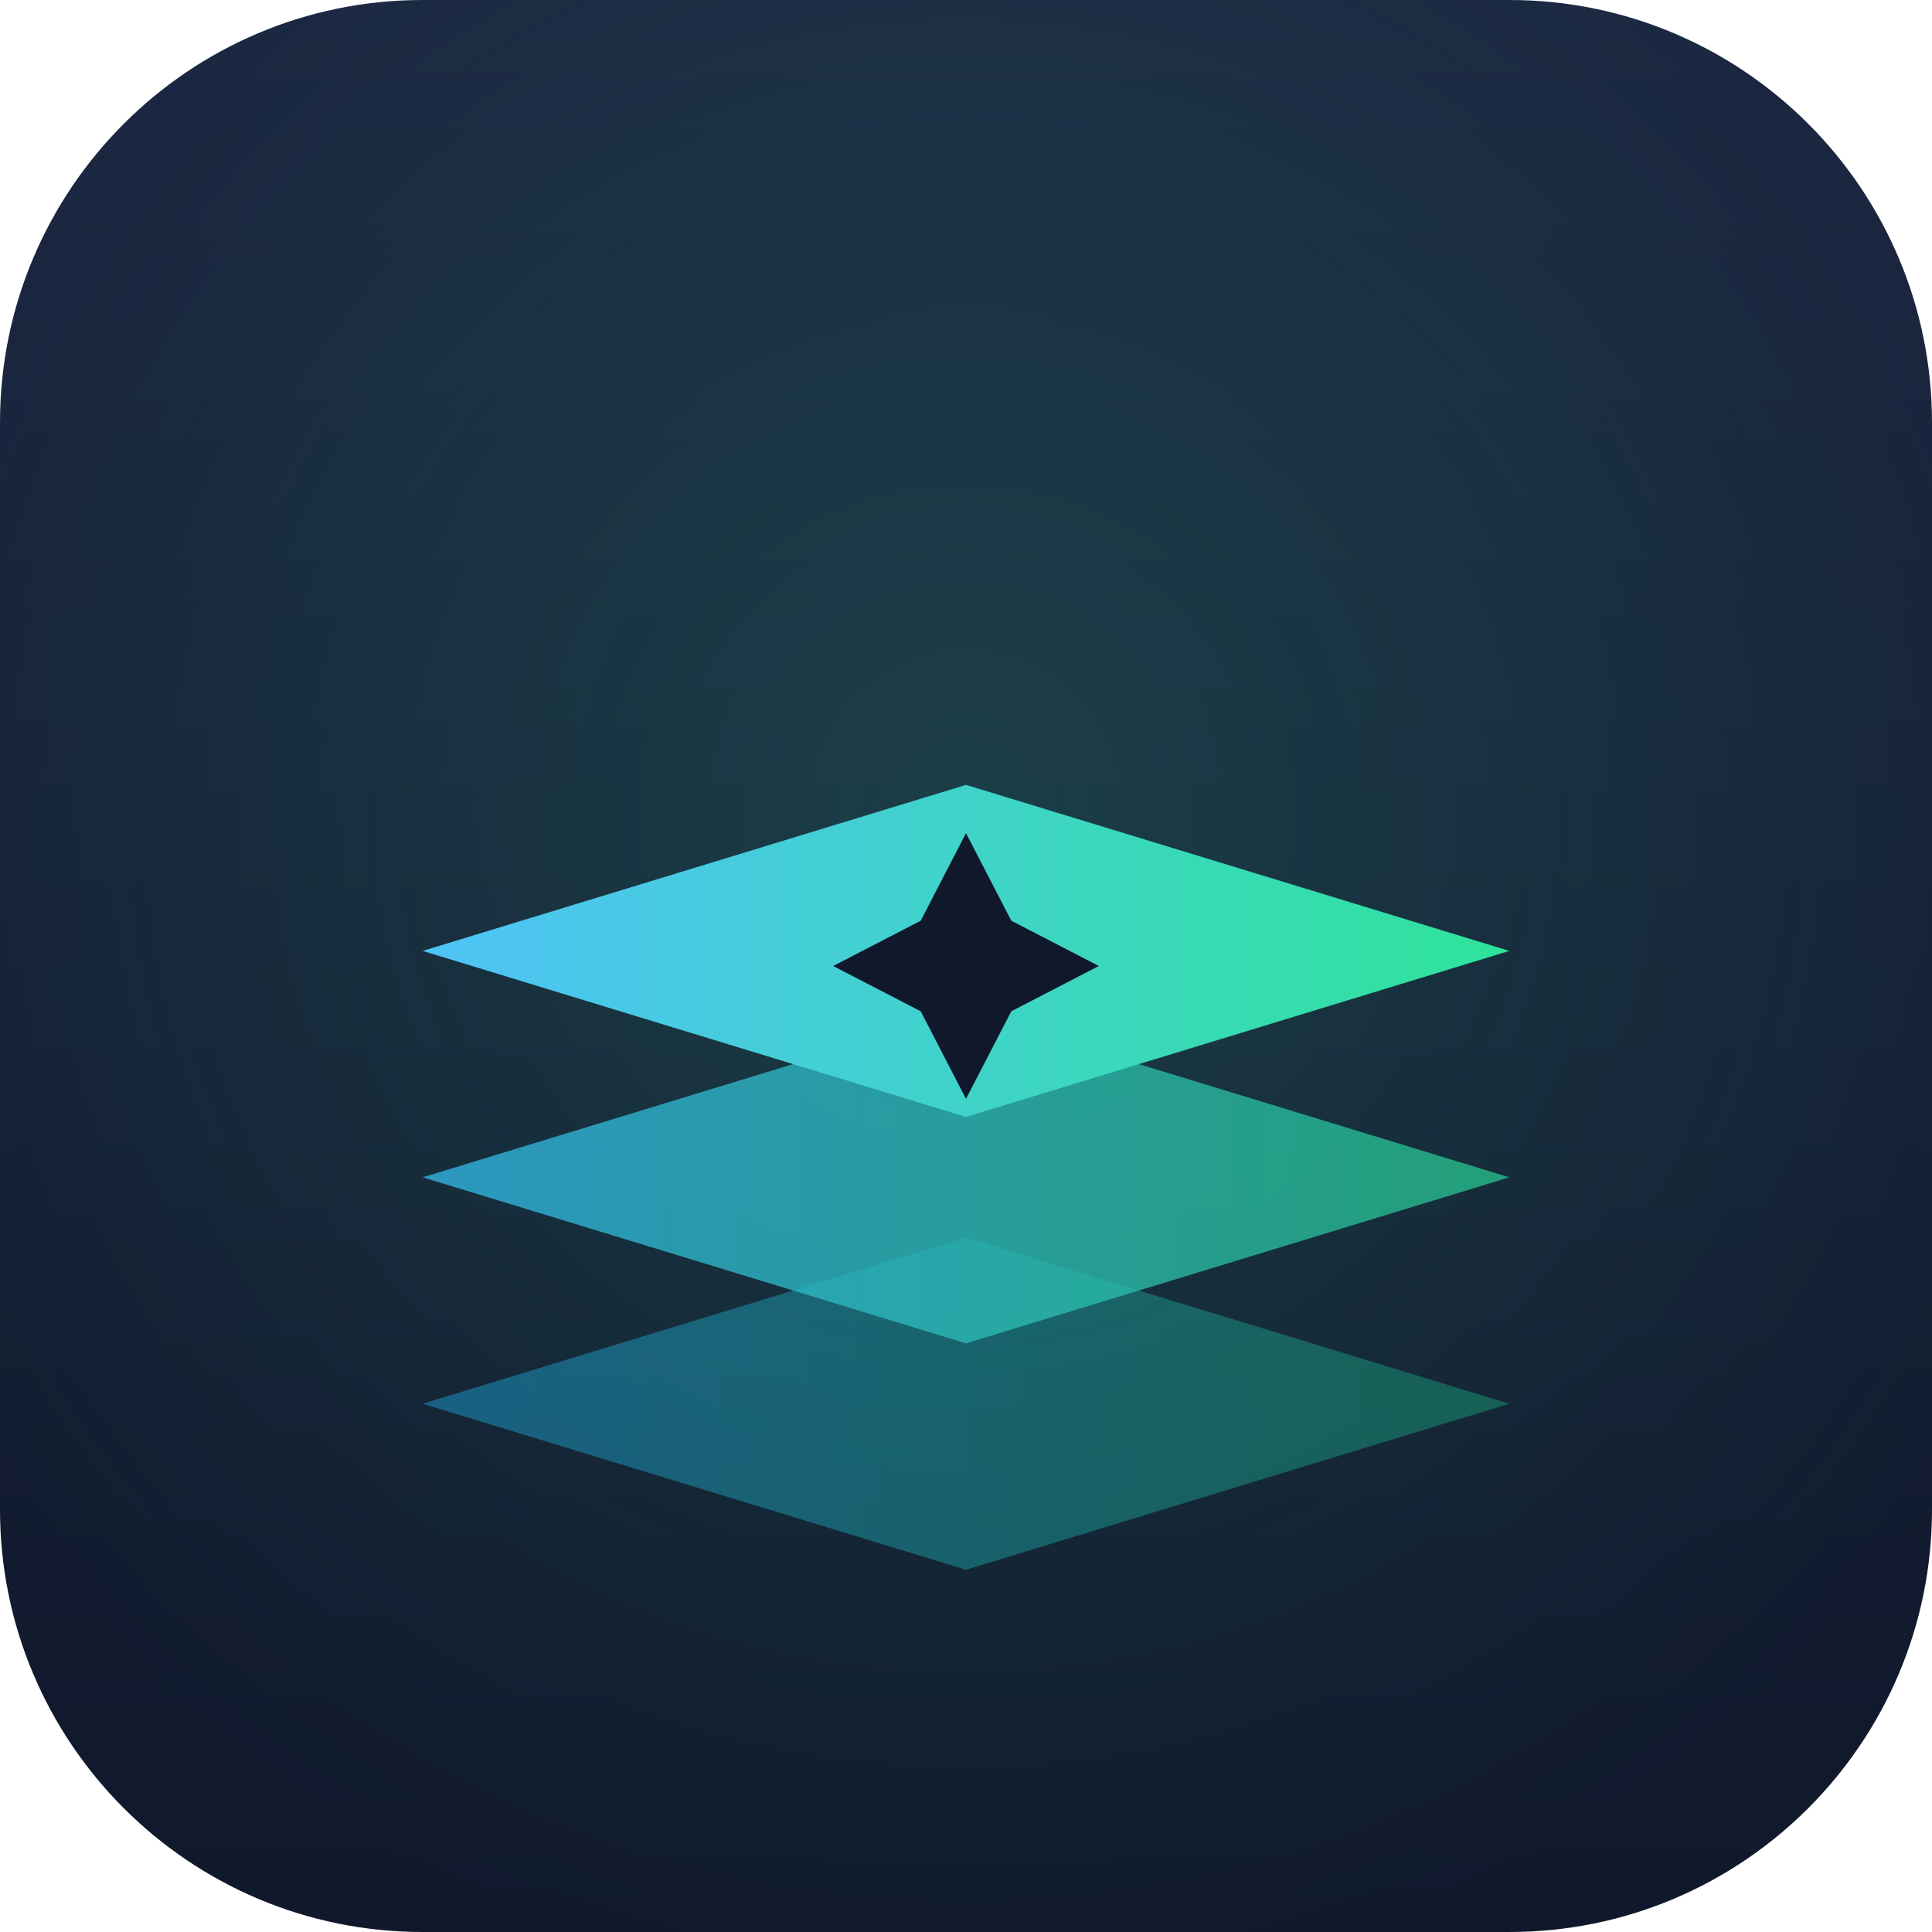
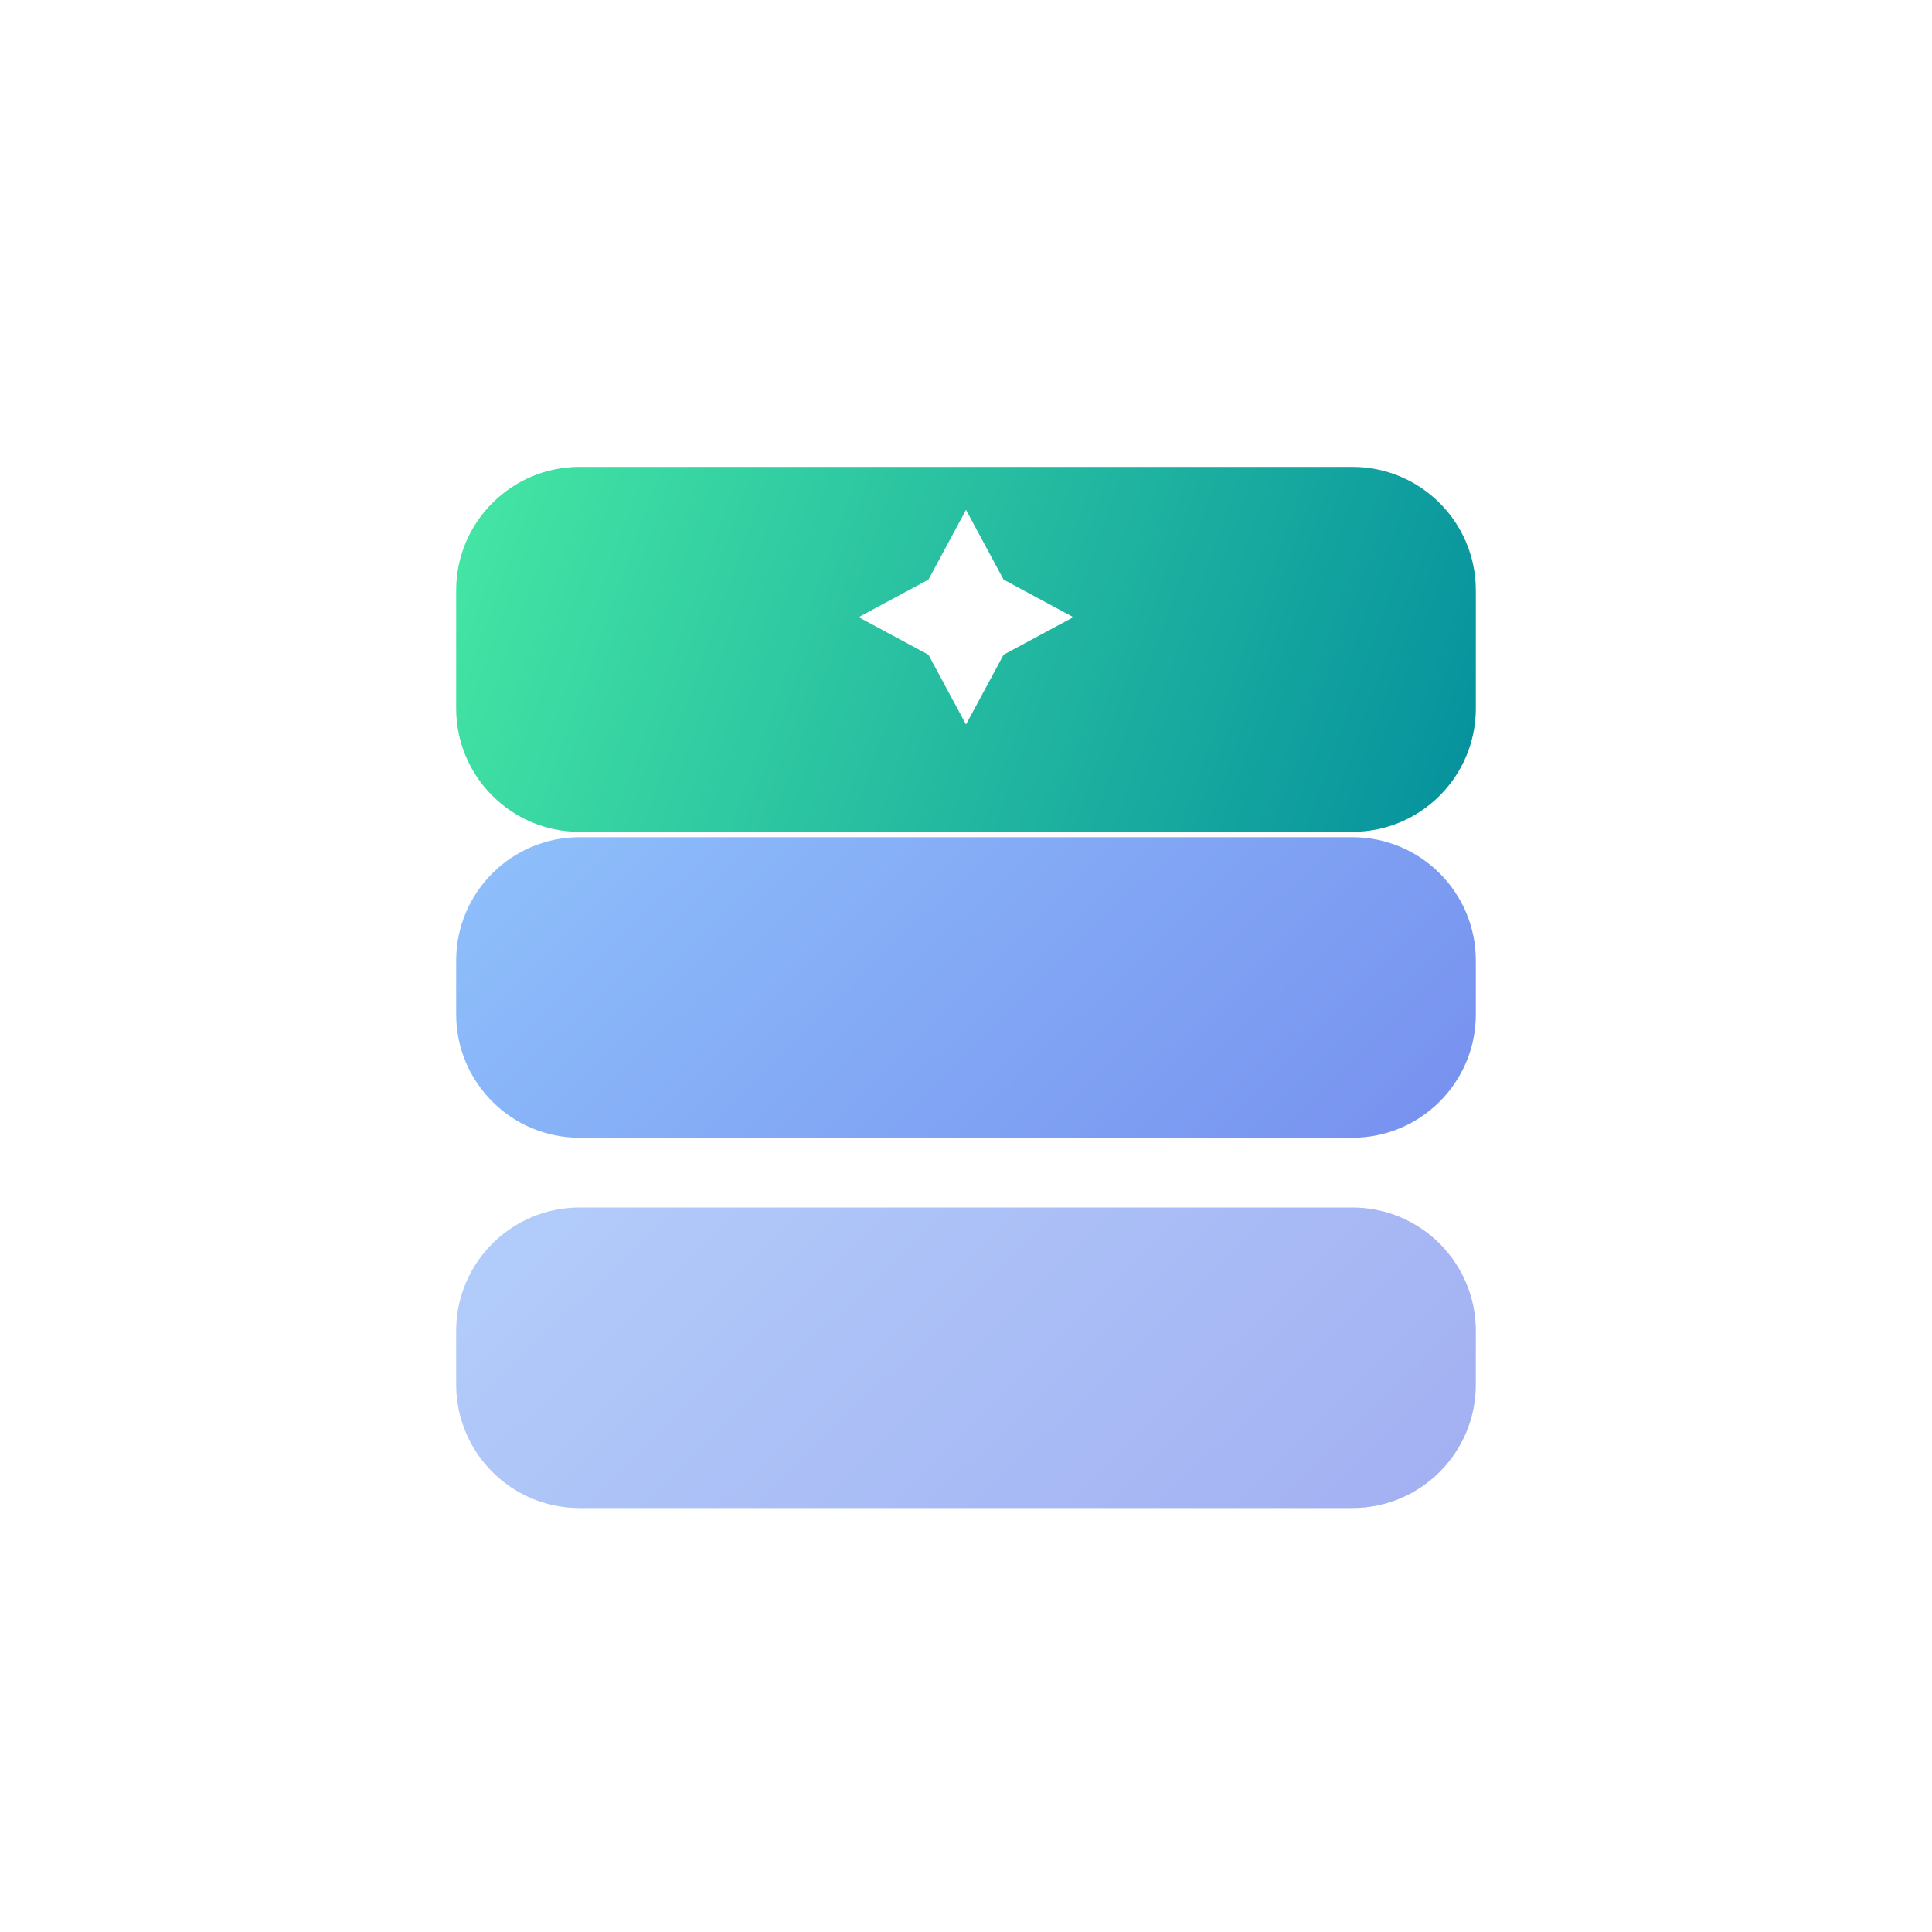
- <svg xmlns="http://www.w3.org/2000/svg" viewBox="0 0 64 64">
+ <svg xmlns="http://www.w3.org/2000/svg" width="36" height="36" viewBox="0 0 36 36" fill="none" role="img" aria-label="@iasiv5/dsh-skills">
+   <rect x="8.5" y="22.5" width="19" height="5.6" rx="2.3" fill="url(#b)" opacity="0.45" />
+   <rect x="8.5" y="15.6" width="19" height="5.6" rx="2.3" fill="url(#b)" opacity="0.7" />
+   <path fill-rule="evenodd" clip-rule="evenodd" fill="url(#t)" d="M10.8 8.7 H25.2 A2.3 2.3 0 0 1 27.5 11 V13.2 A2.3 2.3 0 0 1 25.2 15.5 H10.8 A2.3 2.3 0 0 1 8.5 13.2 V11 A2.3 2.3 0 0 1 10.8 8.7 Z            M18 9.5 L18.7 10.8 L20 11.5 L18.7 12.2 L18 13.5 L17.3 12.2 L16 11.5 L17.3 10.8 Z" />
  <defs>
-     <linearGradient id="bg" x1="0" y1="0" x2="0" y2="1">
-       <stop offset="0" stop-color="#1B2440" />
-       <stop offset="1" stop-color="#10182B" />
+     <linearGradient id="b" x1="8.5" y1="8.7" x2="27.5" y2="28.1" gradientUnits="userSpaceOnUse">
+       <stop stop-color="#69B9FF" />
+       <stop offset="1" stop-color="#324DE2" />
    </linearGradient>
-     <linearGradient id="top" x1="0" y1="0" x2="1" y2="0">
-       <stop offset="0" stop-color="#4FC3F7" />
-       <stop offset="1" stop-color="#2FE39B" />
+     <linearGradient id="t" x1="8.5" y1="8.7" x2="27.5" y2="15.5" gradientUnits="userSpaceOnUse">
+       <stop stop-color="#45E7A4" />
+       <stop offset="1" stop-color="#05909D" />
    </linearGradient>
-     <linearGradient id="mid" x1="0" y1="0" x2="1" y2="0">
-       <stop offset="0" stop-color="#33B5E5" />
-       <stop offset="1" stop-color="#25C08A" />
-     </linearGradient>
-     <linearGradient id="bot" x1="0" y1="0" x2="1" y2="0">
-       <stop offset="0" stop-color="#1E9BD0" />
-       <stop offset="1" stop-color="#1A9A72" />
-     </linearGradient>
-     <radialGradient id="glow" cx="0.5" cy="0.42" r="0.62">
-       <stop offset="0" stop-color="#2FE39B" stop-opacity="0.16" />
-       <stop offset="1" stop-color="#2FE39B" stop-opacity="0" />
-     </radialGradient>
  </defs>
-   <rect width="64" height="64" rx="14" fill="url(#bg)" />
-   <rect width="64" height="64" rx="14" fill="url(#glow)" />
-   <path d="M32 41 L50 46.5 L32 52 L14 46.5 Z" fill="url(#bot)" opacity="0.5" />
-   <path d="M32 33.5 L50 39 L32 44.5 L14 39 Z" fill="url(#mid)" opacity="0.78" />
-   <path d="M32 26 L50 31.5 L32 37 L14 31.5 Z" fill="url(#top)" />
-   <path d="M32 27.6 L33.5 30.5 L36.4 32 L33.5 33.5 L32 36.4 L30.5 33.5 L27.6 32 L30.5 30.5 Z" fill="#10182B" />
</svg>
